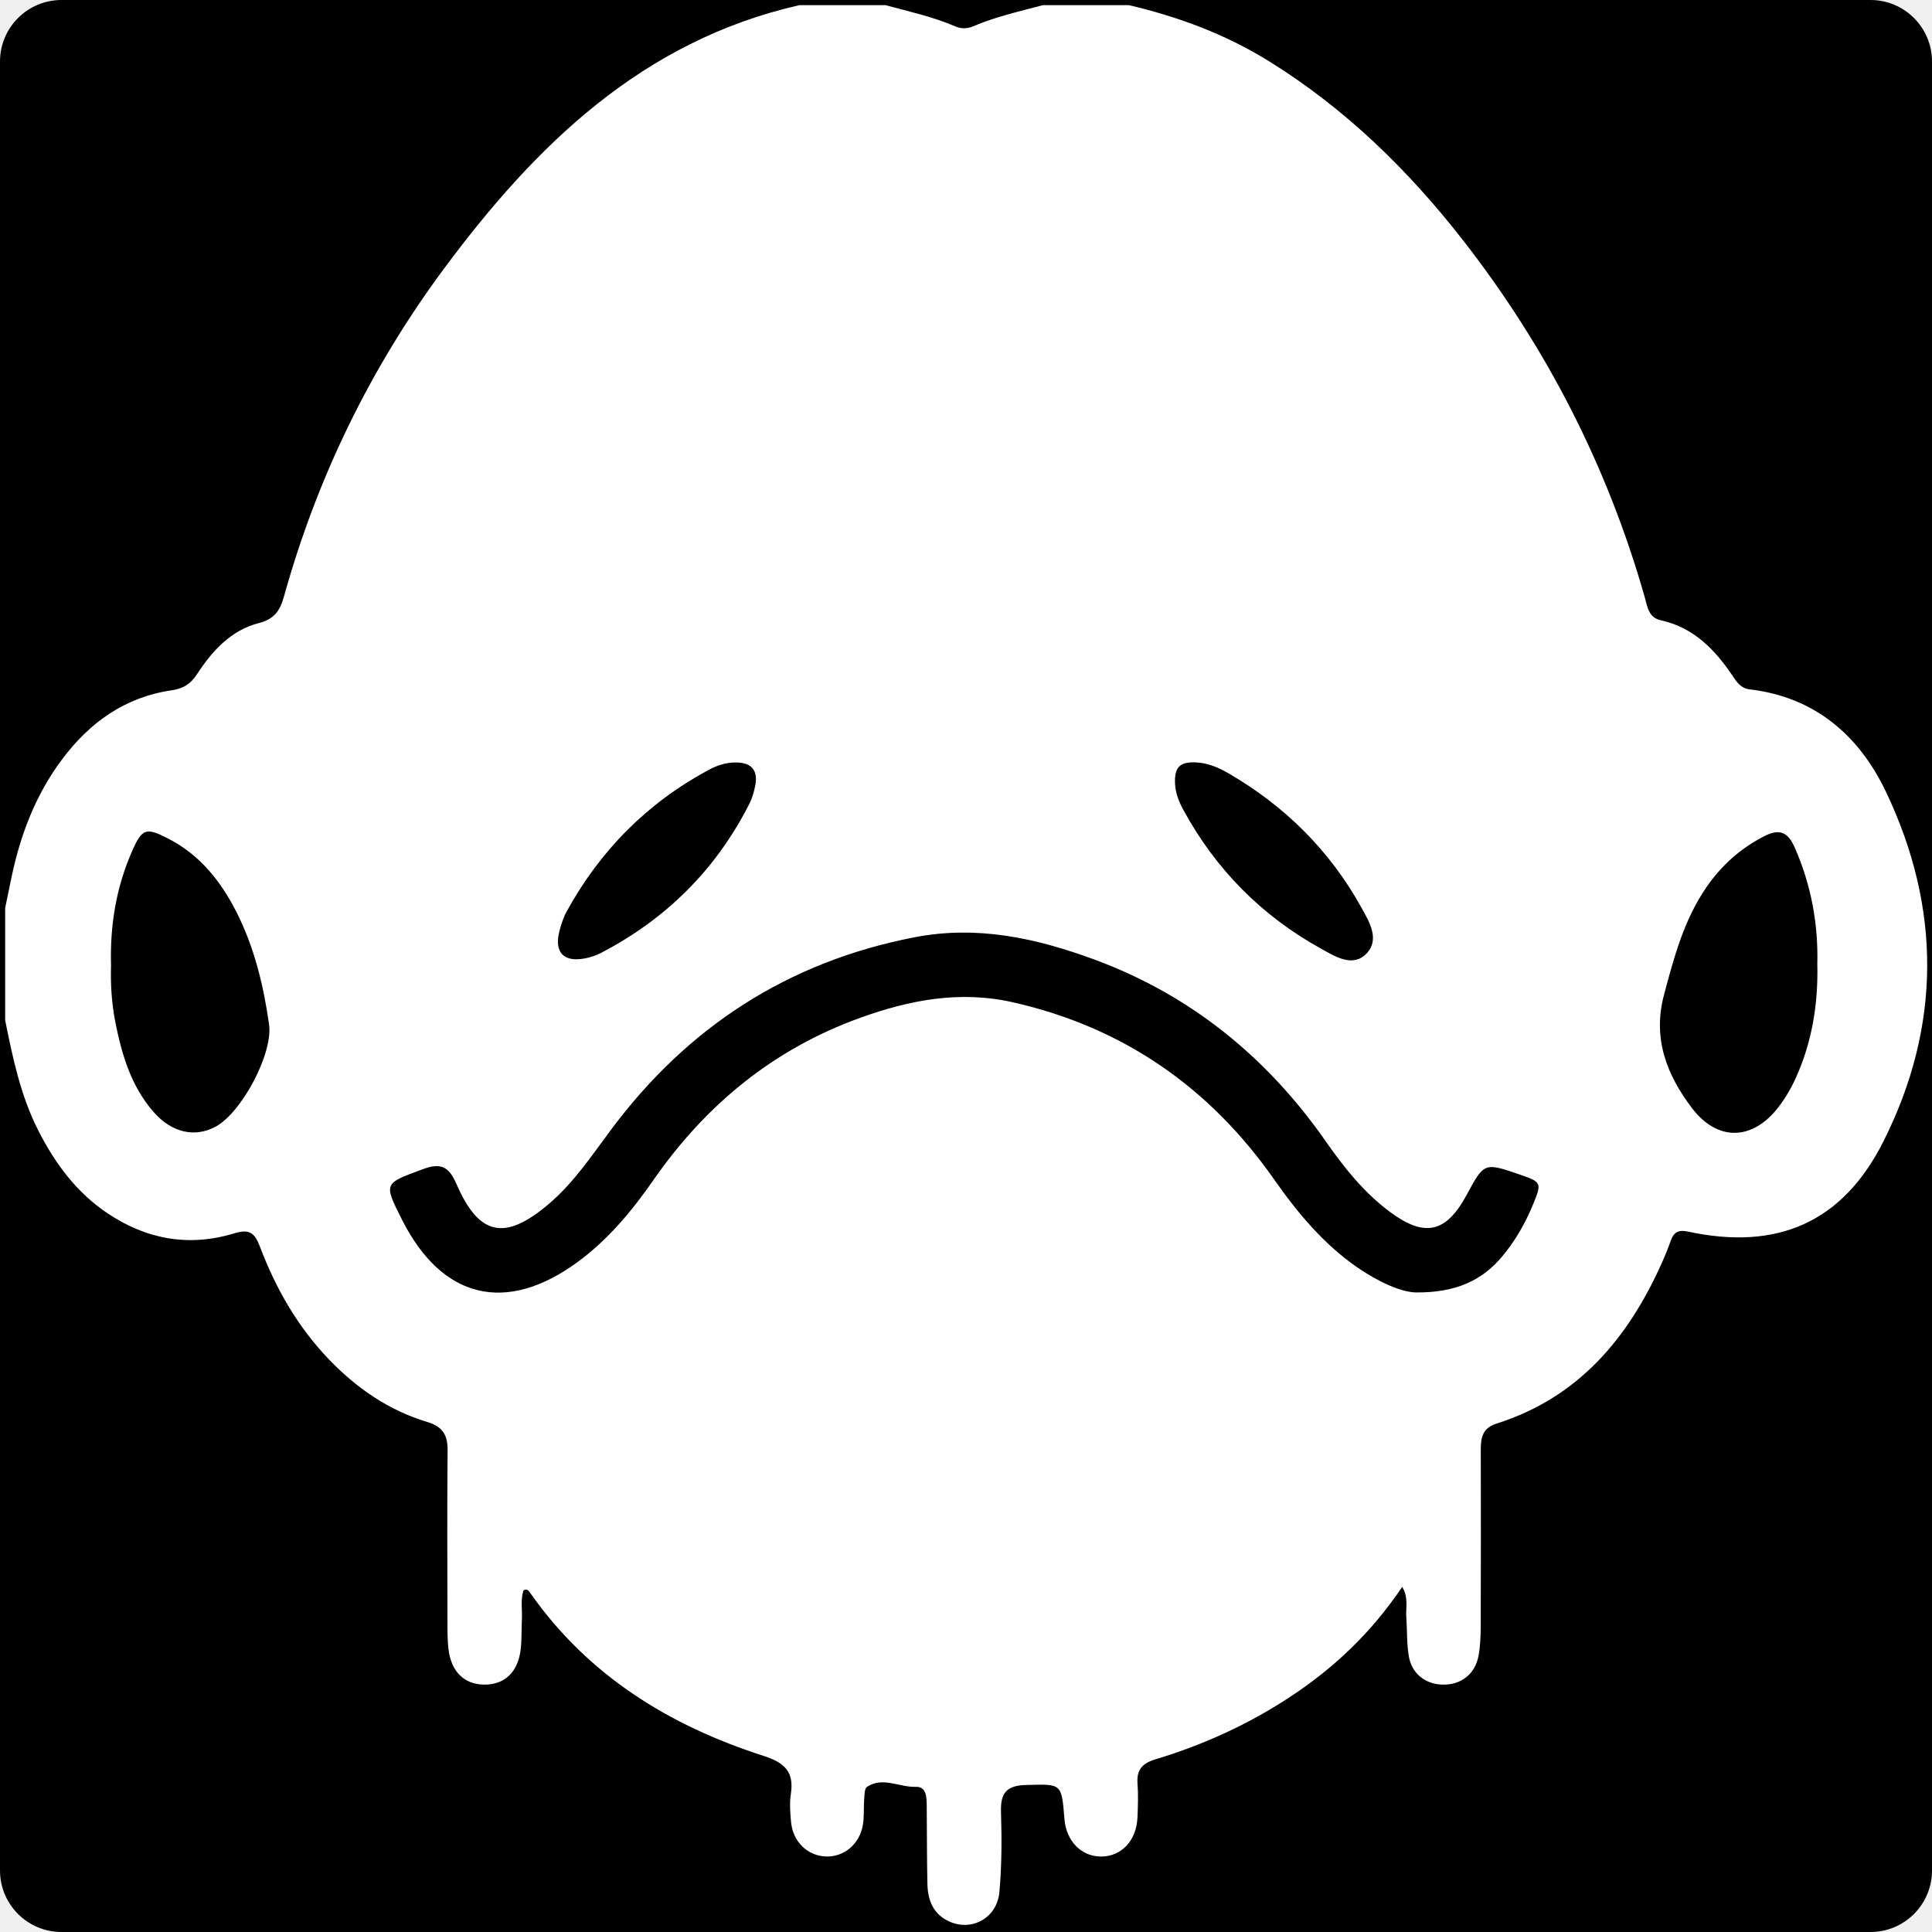
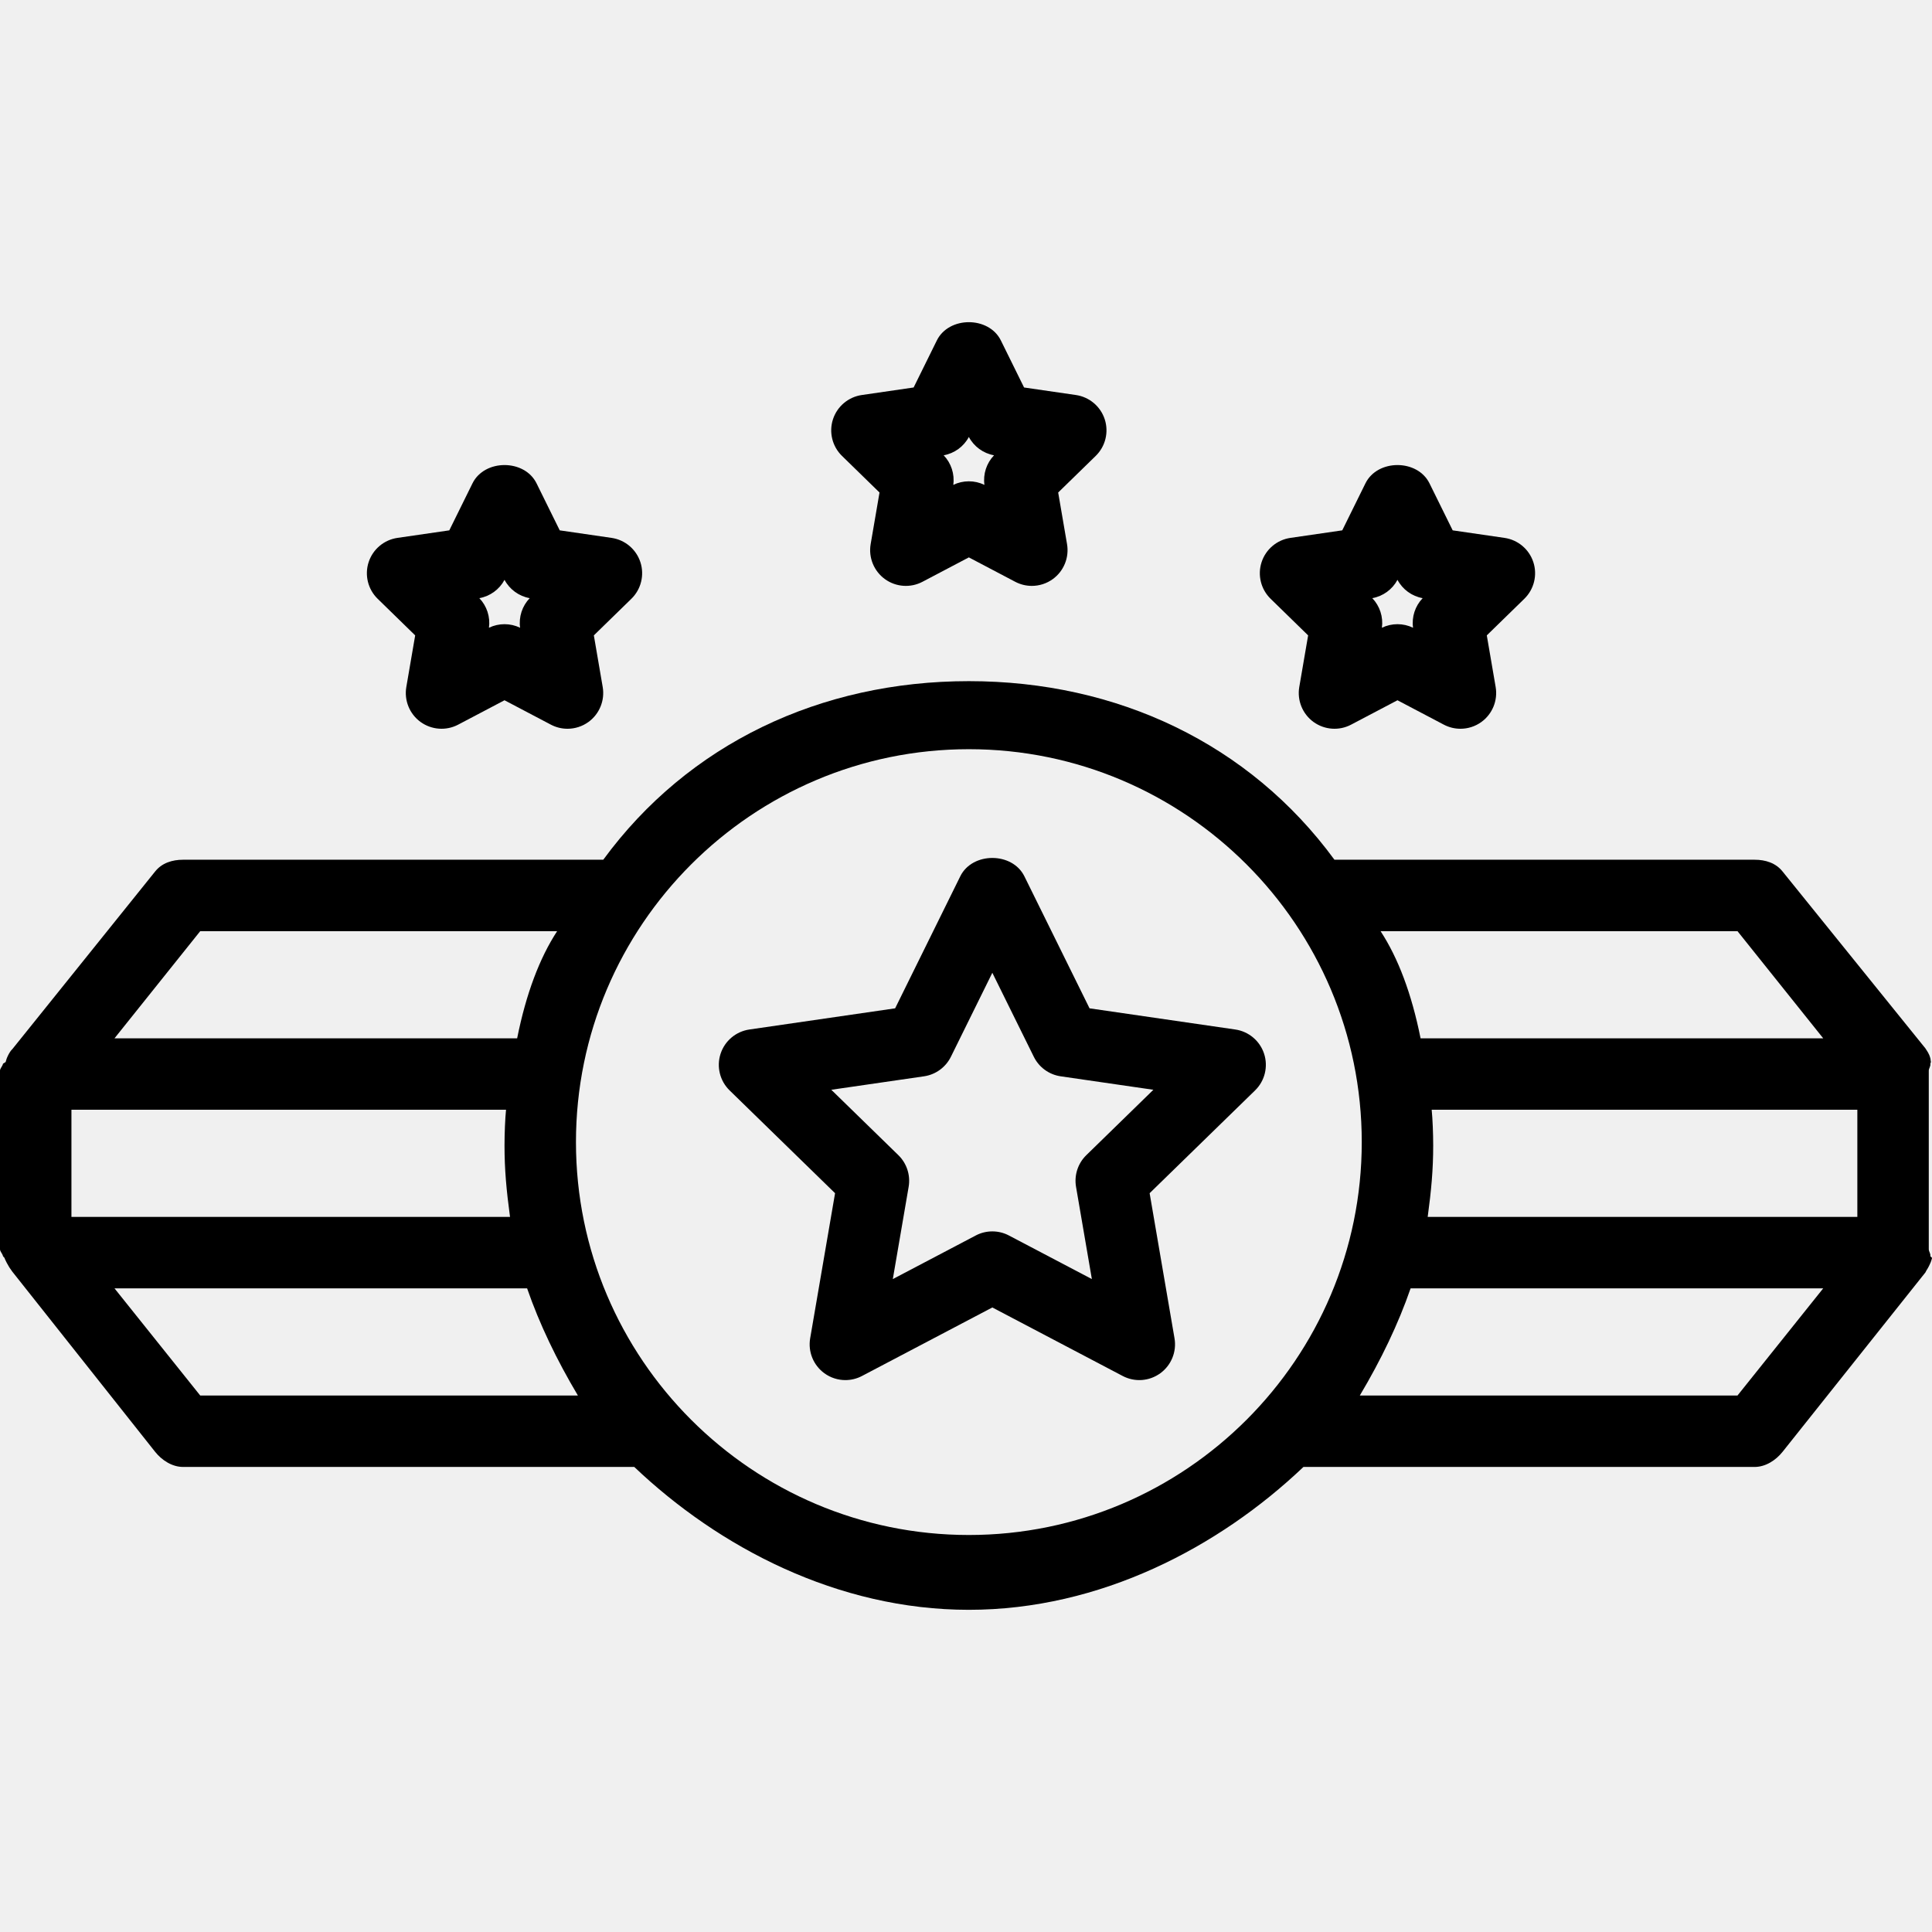
- <svg xmlns="http://www.w3.org/2000/svg" width="1200pt" height="1200pt" version="1.1" viewBox="-3 -3 1206 1206">
-   <g id="deeditor_bgCarrier" stroke-width="0">
-     <rect id="dee_c_e" x="-3" y="-3" width="1206" height="1206" rx="38.4" fill="#000000" strokewidth="0" />
+ <svg xmlns="http://www.w3.org/2000/svg" fill="#000000" height="800px" width="800px" version="1.1" id="Layer_1" viewBox="0 0 512 512" xml:space="preserve">
+   <g>
+     <g>
+       <path d="M511.562,332.825c0.109-0.578-0.415-1.165-0.415-1.761v-47.328c0-0.596,0.523-1.183,0.415-1.761    c-0.039-0.208,0.191-0.402,0.139-0.606c-0.093-0.358-0.045-0.709-0.179-1.054c-0.088-0.227-0.115-0.439-0.22-0.656    c-0.146-0.303-0.267-0.598-0.445-0.887c-0.128-0.206-0.241-0.407-0.385-0.601c-0.083-0.115-0.137-0.24-0.226-0.351l-37.858-46.88    c-1.793-2.246-4.511-3.101-7.386-3.101H353.645c-22.543-30.763-57.579-47.328-96.888-47.328    c-39.308,0-74.344,16.565-96.887,47.328H48.512c-2.875,0-5.597,0.855-7.39,3.101L3.259,278.044    c-0.088,0.111-0.151,0.125-0.235,0.238c-0.143,0.196-0.276,0.34-0.403,0.548c-0.178,0.289-0.336,0.554-0.482,0.859    c-0.104,0.215-0.206,0.414-0.293,0.64c-0.133,0.342-0.234,0.689-0.327,1.047c-0.053,0.203-0.709,0.395-0.749,0.603    C0.66,282.557,0,283.14,0,283.736v47.328c0,0.596,0.66,1.181,0.77,1.759c0.039,0.208,0.4,0.404,0.453,0.608    c0.093,0.358,0.342,0.712,0.475,1.054c0.087,0.227,0.263,0.439,0.367,0.654c0.146,0.305,0.341,0.601,0.519,0.887    c0.127,0.208,0.279,0.406,0.422,0.603c0.083,0.115,0.156,0.24,0.244,0.351l37.867,47.777c1.793,2.246,4.52,3.998,7.395,3.998    h119.576c22.406,21.298,53.86,37.863,88.669,37.863c34.81,0,66.265-16.565,88.669-37.863h119.576c2.875,0,5.597-1.752,7.39-3.998    l37.863-47.552c0.089-0.111,0.153-0.349,0.236-0.462c0.143-0.196,0.275-0.453,0.403-0.659c0.178-0.289,0.336-0.64,0.482-0.943    c0.104-0.217,0.206-0.43,0.293-0.656c0.134-0.344,0.235-0.695,0.327-1.054C512.048,333.228,511.523,333.033,511.562,332.825z     M460.454,246.77l22.718,28.397H376.467c-2.37-11.832-5.954-21.298-10.6-28.397H460.454z M53.06,246.77h94.588    c-4.645,7.099-8.229,16.565-10.6,28.397H30.342L53.06,246.77z M18.931,294.098h115.172c-0.239,2.366-0.401,6.276-0.401,9.466    c0,6.436,0.503,11.832,1.459,18.931H18.931V294.098z M53.06,369.824l-22.718-28.397h109.348    c3.275,9.466,7.827,18.931,13.459,28.397H53.06z M256.757,406.79c-57.413,0-104.123-46.709-104.123-104.123    s46.709-104.123,104.123-104.123s104.123,46.709,104.123,104.123S314.17,406.79,256.757,406.79z M460.454,369.824H360.366    c5.632-9.466,10.184-18.931,13.459-28.397h109.346L460.454,369.824z M492.216,322.496H378.353    c0.957-7.099,1.458-12.495,1.458-18.931c0-3.189-0.161-7.099-0.4-9.466h112.805V322.496z" />
+     </g>
  </g>
-   <path d="m647.95 0.227h53.781c30.91 7.246 60.289 18.168 87.43 35.004 47.652 29.566 87.07 68.059 121.3 112.02 52.055 66.855 90.023 140.97 113.23 222.56 1.676 5.879 2.285 12.684 10.02 14.375 20.523 4.496 33.805 18.312 44.953 34.887 2.617 3.902 5.07 7.602 10.543 8.246 40.621 4.797 68.227 28.688 84.977 63.785 34.648 72.566 34.695 146.38-1.488 218.36-25.57 50.863-66.488 68.32-122.11 56.301-5.832-1.262-8.793 0.395-10.66 5.699-1.676 4.769-3.594 9.473-5.664 14.098-21.094 47.035-52.125 83.953-103.12 100.09-8.637 2.727-9.816 8.66-9.805 16.207 0.094 36.637 0.082 73.258-0.035 109.88-0.023 6.211-0.227 12.516-1.32 18.609-2.094 11.578-10.816 18.395-22.227 18.238-10.875-0.156-19.512-6.758-21.355-17.824-1.344-8.008-0.965-16.289-1.559-24.426-0.418-5.758 1.523-11.957-2.547-18.789-19.336 28.77-42.988 51.043-70.664 69.141-25.949 16.98-53.898 29.664-83.527 38.574-8.02 2.414-11.672 6.519-11.043 15.039 0.523 6.973 0.273 14.027-0.012 21.035-0.594 14.621-10.008 24.605-22.82 24.559-12.352-0.047-21.691-9.695-22.797-23.547-1.785-22.43-1.762-21.645-23.652-21.133-12.398 0.285-16.301 4.832-15.934 16.754 0.512 16.707 0.512 33.555-1.012 50.176-1.477 15.957-16.848 24.477-30.805 18.5-10.328-4.426-13.887-13.242-14.113-23.605-0.367-16.359-0.25-32.719-0.43-49.082-0.047-5.152-0.203-11.805-6.781-11.566-10.246 0.367-20.586-6.496-30.484-0.012-1.594 1.035-1.57 4.973-1.773 7.613-0.43 5.438 0.082 10.992-0.844 16.312-2.07 11.875-11.672 19.812-22.75 19.562-11.648-0.262-20.941-9.125-22.07-21.605-0.523-5.793-0.988-11.805-0.105-17.504 2.141-13.91-4.094-19.535-17.086-23.715-58.91-18.93-109.58-50.188-145.77-101.91-0.855-1.238-1.855-2.629-4.047-1.391-1.953 5.867-0.691 12.137-1 18.301-0.309 6.223-0.035 12.504-0.773 18.668-1.676 14.113-10.066 21.965-22.668 21.867-12.516-0.082-20.738-8.055-22.391-22.238-0.641-5.402-0.617-10.887-0.629-16.336-0.059-35.848-0.238-71.699 0.082-107.55 0.082-9.543-2.926-14.883-12.625-17.801-24.012-7.211-44.105-21.047-61.441-39.086-19.5-20.309-33.16-44.203-43.035-70.281-3.211-8.473-6.356-11.387-16.074-8.41-28.094 8.59-54.695 3.867-79.102-12.516-19.301-12.957-32.625-30.922-43.07-51.375-11.125-21.797-16.062-45.391-20.82-69.082v-70.152c1.332-6.473 2.652-12.945 4.008-19.406 5.594-26.605 15.16-51.52 31.59-73.438 17.266-23.035 39.359-38.824 68.309-43 7.391-1.07 11.863-4.008 15.789-9.996 9.566-14.609 21.203-27.52 38.73-31.996 9.496-2.426 13.125-7.688 15.527-16.324 20.703-74.328 53.945-142.79 99.816-204.68 57.188-77.129 123.81-142.37 221.96-164.69h53.781c14.621 3.961 29.473 7.199 43.465 13.207 3.797 1.629 7.484 1.617 11.281-0.012 13.988-6.008 28.824-9.258 43.461-13.195zm232.74 803.54c24.988 0.262 41.336-7.438 53.84-22.25 8.363-9.91 14.672-21.059 19.586-33.031 5.356-13.051 5.094-13.648-8.188-18.215-22.441-7.723-22.441-7.723-33.445 12.684-12.754 23.652-26.199 26.688-47.949 10.469-16.109-12.016-28.461-27.496-39.895-43.879-36.672-52.555-84.359-91.438-144.72-113.66-36.098-13.301-72.938-21.406-112.04-13.824-79.113 15.336-141.76 56.066-189.61 120.33-12.09 16.23-23.297 33.137-38.98 46.391-27.043 22.867-43.215 19.773-57.23-12.434-4.699-10.793-9.41-13.848-21.012-9.543-24.523 9.09-24.762 8.449-13.016 31.723 24.844 49.223 64.809 58.969 109.37 26.367 19.086-13.957 34.004-31.887 47.426-51.199 32.684-47.059 75.09-81.918 129.32-101.42 30.77-11.066 61.988-17.098 95.008-9.648 69.059 15.598 122.92 53.148 163.27 110.71 14.637 20.883 30.77 40.227 51.898 54.852 13.051 9 27.125 15.332 36.359 15.582zm250.72-204.95c0.641-25.285-3.891-49.484-14.074-72.723-4.141-9.422-9.246-12.125-18.965-7.164-14.992 7.652-26.902 18.359-36.324 32.113-13.91 20.309-20.098 43.488-26.332 66.93-7.258 27.27 1.703 50.008 17.465 70.734 15.906 20.906 37.672 20.359 53.77-0.355 4.258-5.473 7.914-11.625 10.793-17.941 10.395-22.703 14.262-46.75 13.668-71.594zm-1065.1 0.844c-0.367 11.352 0.332 23.355 2.664 35.254 4.008 20.43 9.887 40.156 23.926 56.242 11.34 12.969 25.785 16.109 38.719 9.113 16.168-8.734 35.945-45.547 33.328-63.918-3.473-24.32-9.199-48.164-20.465-70.27-9.734-19.109-22.691-35.375-42.168-45.453-14.195-7.34-16.562-6.617-22.891 7.758-9.879 22.457-13.816 46.086-13.113 71.273zm389.63-126.7c-6.008 0-11.516 1.914-16.68 4.688-38.348 20.656-67.727 50.34-88.617 88.477-2.023 3.699-3.32 7.887-4.402 11.992-3.473 13.195 2.5 19.691 15.777 17.156 3.402-0.641 6.852-1.738 9.91-3.32 40.895-21.227 72.09-52.199 92.926-93.379 1.738-3.426 2.785-7.281 3.559-11.066 1.973-9.719-2.418-14.715-12.473-14.547zm287.33-0.07c-9.934-0.355-13.254 3.152-12.789 13.312 0.273 6.019 2.512 11.445 5.293 16.539 20.273 37.145 48.973 66.082 85.977 86.512 8.59 4.746 19.465 11.742 27.984 3.25 8.887-8.875 2.023-20.098-2.961-29.066-19.703-35.516-47.617-63.168-82.68-83.586-6.379-3.727-13.211-6.664-20.824-6.961z" fill="#ffffff" />
+   <g>
+     <g>
+       <path d="M335.001,279.262c-1.114-3.42-4.077-5.916-7.645-6.434l-38.616-5.611l-17.272-34.997c-3.203-6.48-13.797-6.461-16.981,0    l-17.268,34.997l-38.616,5.611c-3.568,0.518-6.531,3.014-7.645,6.434c-1.114,3.429-0.185,7.192,2.394,9.706l27.949,27.242    l-6.6,38.464c-0.605,3.55,0.855,7.136,3.767,9.253c1.65,1.202,3.605,1.812,5.565,1.812c1.507,0,3.018-0.36,4.405-1.091    l34.54-18.155l34.544,18.155c3.194,1.682,7.048,1.405,9.97-0.721c2.912-2.117,4.372-5.703,3.767-9.253l-6.595-38.464    l27.944-27.242C335.186,286.454,336.115,282.692,335.001,279.262z M287.881,306.134c-2.228,2.172-3.245,5.306-2.722,8.375    l4.197,24.459l-21.973-11.546c-1.377-0.73-2.893-1.091-4.405-1.091s-3.027,0.36-4.405,1.091l-21.968,11.546l4.197-24.459    c0.522-3.069-0.495-6.203-2.722-8.375l-17.776-17.332l24.561-3.568c3.083-0.444,5.75-2.385,7.132-5.177l10.982-22.259    l10.991,22.259c1.378,2.792,4.044,4.733,7.127,5.177l24.561,3.568L287.881,306.134z" />
+     </g>
+   </g>
+   <g>
+     <g>
+       <path d="M169.712,148.98c-1.114-3.42-4.077-5.916-7.645-6.434l-13.732-1.997l-6.143-12.451c-3.189-6.471-13.792-6.471-16.981,0    l-6.143,12.451l-13.732,1.997c-3.568,0.518-6.531,3.014-7.645,6.434c-1.114,3.429-0.185,7.192,2.394,9.706l9.942,9.697    l-2.348,13.681c-0.606,3.55,0.855,7.145,3.772,9.262c2.912,2.108,6.785,2.394,9.969,0.712l12.281-6.462l12.281,6.462    c1.386,0.73,2.902,1.091,4.409,1.091c1.96,0,3.915-0.61,5.56-1.802c2.917-2.117,4.377-5.713,3.772-9.262l-2.348-13.681    l9.942-9.697C169.897,156.171,170.826,152.409,169.712,148.98z M137.83,166.358c-1.303-0.628-2.713-0.943-4.127-0.943    c-1.414,0-2.824,0.314-4.127,0.943c0.393-2.865-0.545-5.75-2.547-7.839c2.847-0.508,5.31-2.302,6.674-4.853    c1.364,2.551,3.827,4.345,6.674,4.853C138.376,160.608,137.437,163.492,137.83,166.358z" />
+     </g>
+   </g>
+   <g>
+     <g>
+       <path d="M292.766,111.117c-1.114-3.42-4.077-5.916-7.645-6.434l-13.732-1.997l-6.143-12.451c-3.189-6.471-13.792-6.471-16.981,0    l-6.143,12.451l-13.732,1.997c-3.568,0.518-6.531,3.014-7.645,6.434c-1.114,3.429-0.185,7.192,2.394,9.706l9.942,9.697    l-2.348,13.681c-0.606,3.55,0.855,7.145,3.772,9.262c2.912,2.117,6.79,2.394,9.969,0.712l12.281-6.461l12.281,6.461    c1.386,0.73,2.902,1.091,4.409,1.091c1.96,0,3.915-0.61,5.56-1.802c2.917-2.117,4.377-5.713,3.772-9.262l-2.348-13.681    l9.942-9.697C292.951,118.308,293.88,114.546,292.766,111.117z M260.884,128.495c-1.303-0.629-2.713-0.943-4.127-0.943    s-2.824,0.314-4.127,0.943c0.393-2.865-0.545-5.75-2.547-7.839c2.847-0.508,5.311-2.302,6.674-4.853    c1.364,2.551,3.827,4.345,6.674,4.853C261.43,122.745,260.491,125.63,260.884,128.495z" />
+     </g>
+   </g>
+   <g>
+     <g>
+       <path d="M406.354,148.98c-1.114-3.42-4.077-5.916-7.645-6.434l-13.732-1.997l-6.143-12.451c-3.189-6.471-13.792-6.471-16.981,0    l-6.143,12.451l-13.732,1.997c-3.568,0.518-6.531,3.014-7.645,6.434c-1.114,3.429-0.185,7.192,2.394,9.706l9.942,9.697    l-2.348,13.681c-0.606,3.55,0.855,7.145,3.772,9.262c2.912,2.108,6.785,2.394,9.969,0.712l12.281-6.462l12.281,6.462    c1.386,0.73,2.902,1.091,4.409,1.091c1.96,0,3.915-0.61,5.56-1.802c2.917-2.117,4.377-5.713,3.772-9.262l-2.348-13.681    l9.942-9.697C406.539,156.171,407.468,152.409,406.354,148.98z M374.472,166.358c-1.303-0.628-2.713-0.943-4.127-0.943    s-2.824,0.314-4.127,0.943c0.393-2.865-0.545-5.75-2.547-7.839c2.847-0.508,5.31-2.302,6.674-4.853    c1.364,2.551,3.827,4.345,6.674,4.853C375.018,160.608,374.079,163.492,374.472,166.358z" />
+     </g>
+   </g>
</svg>
